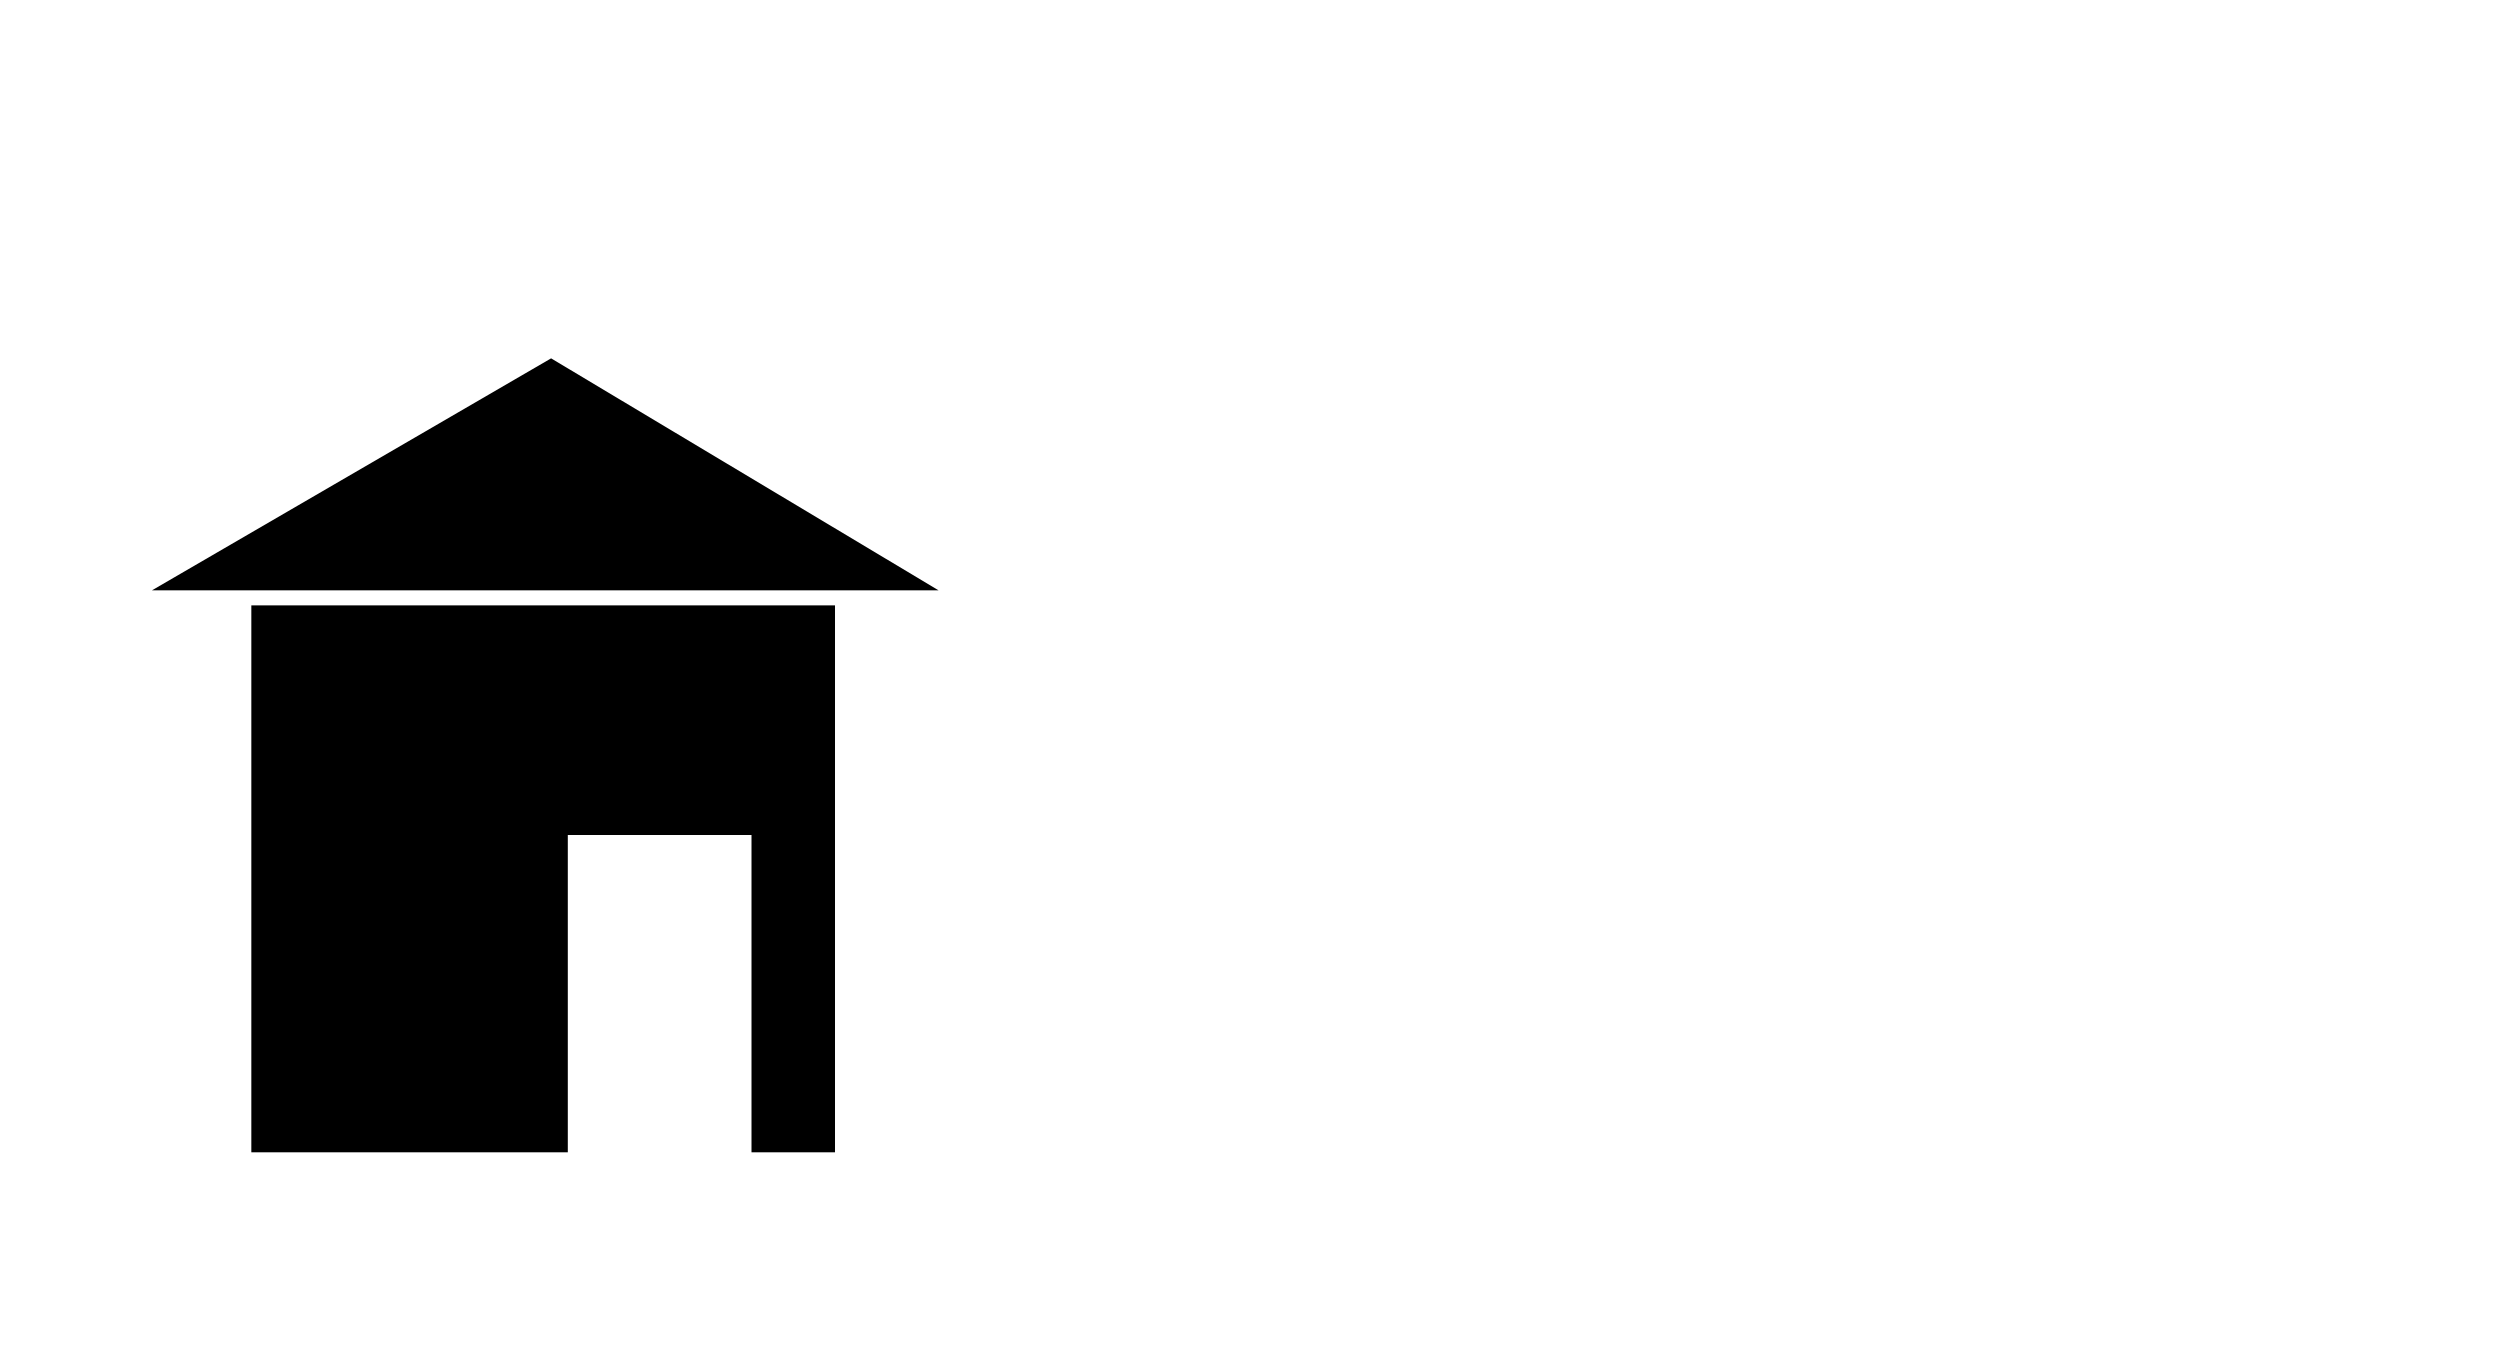
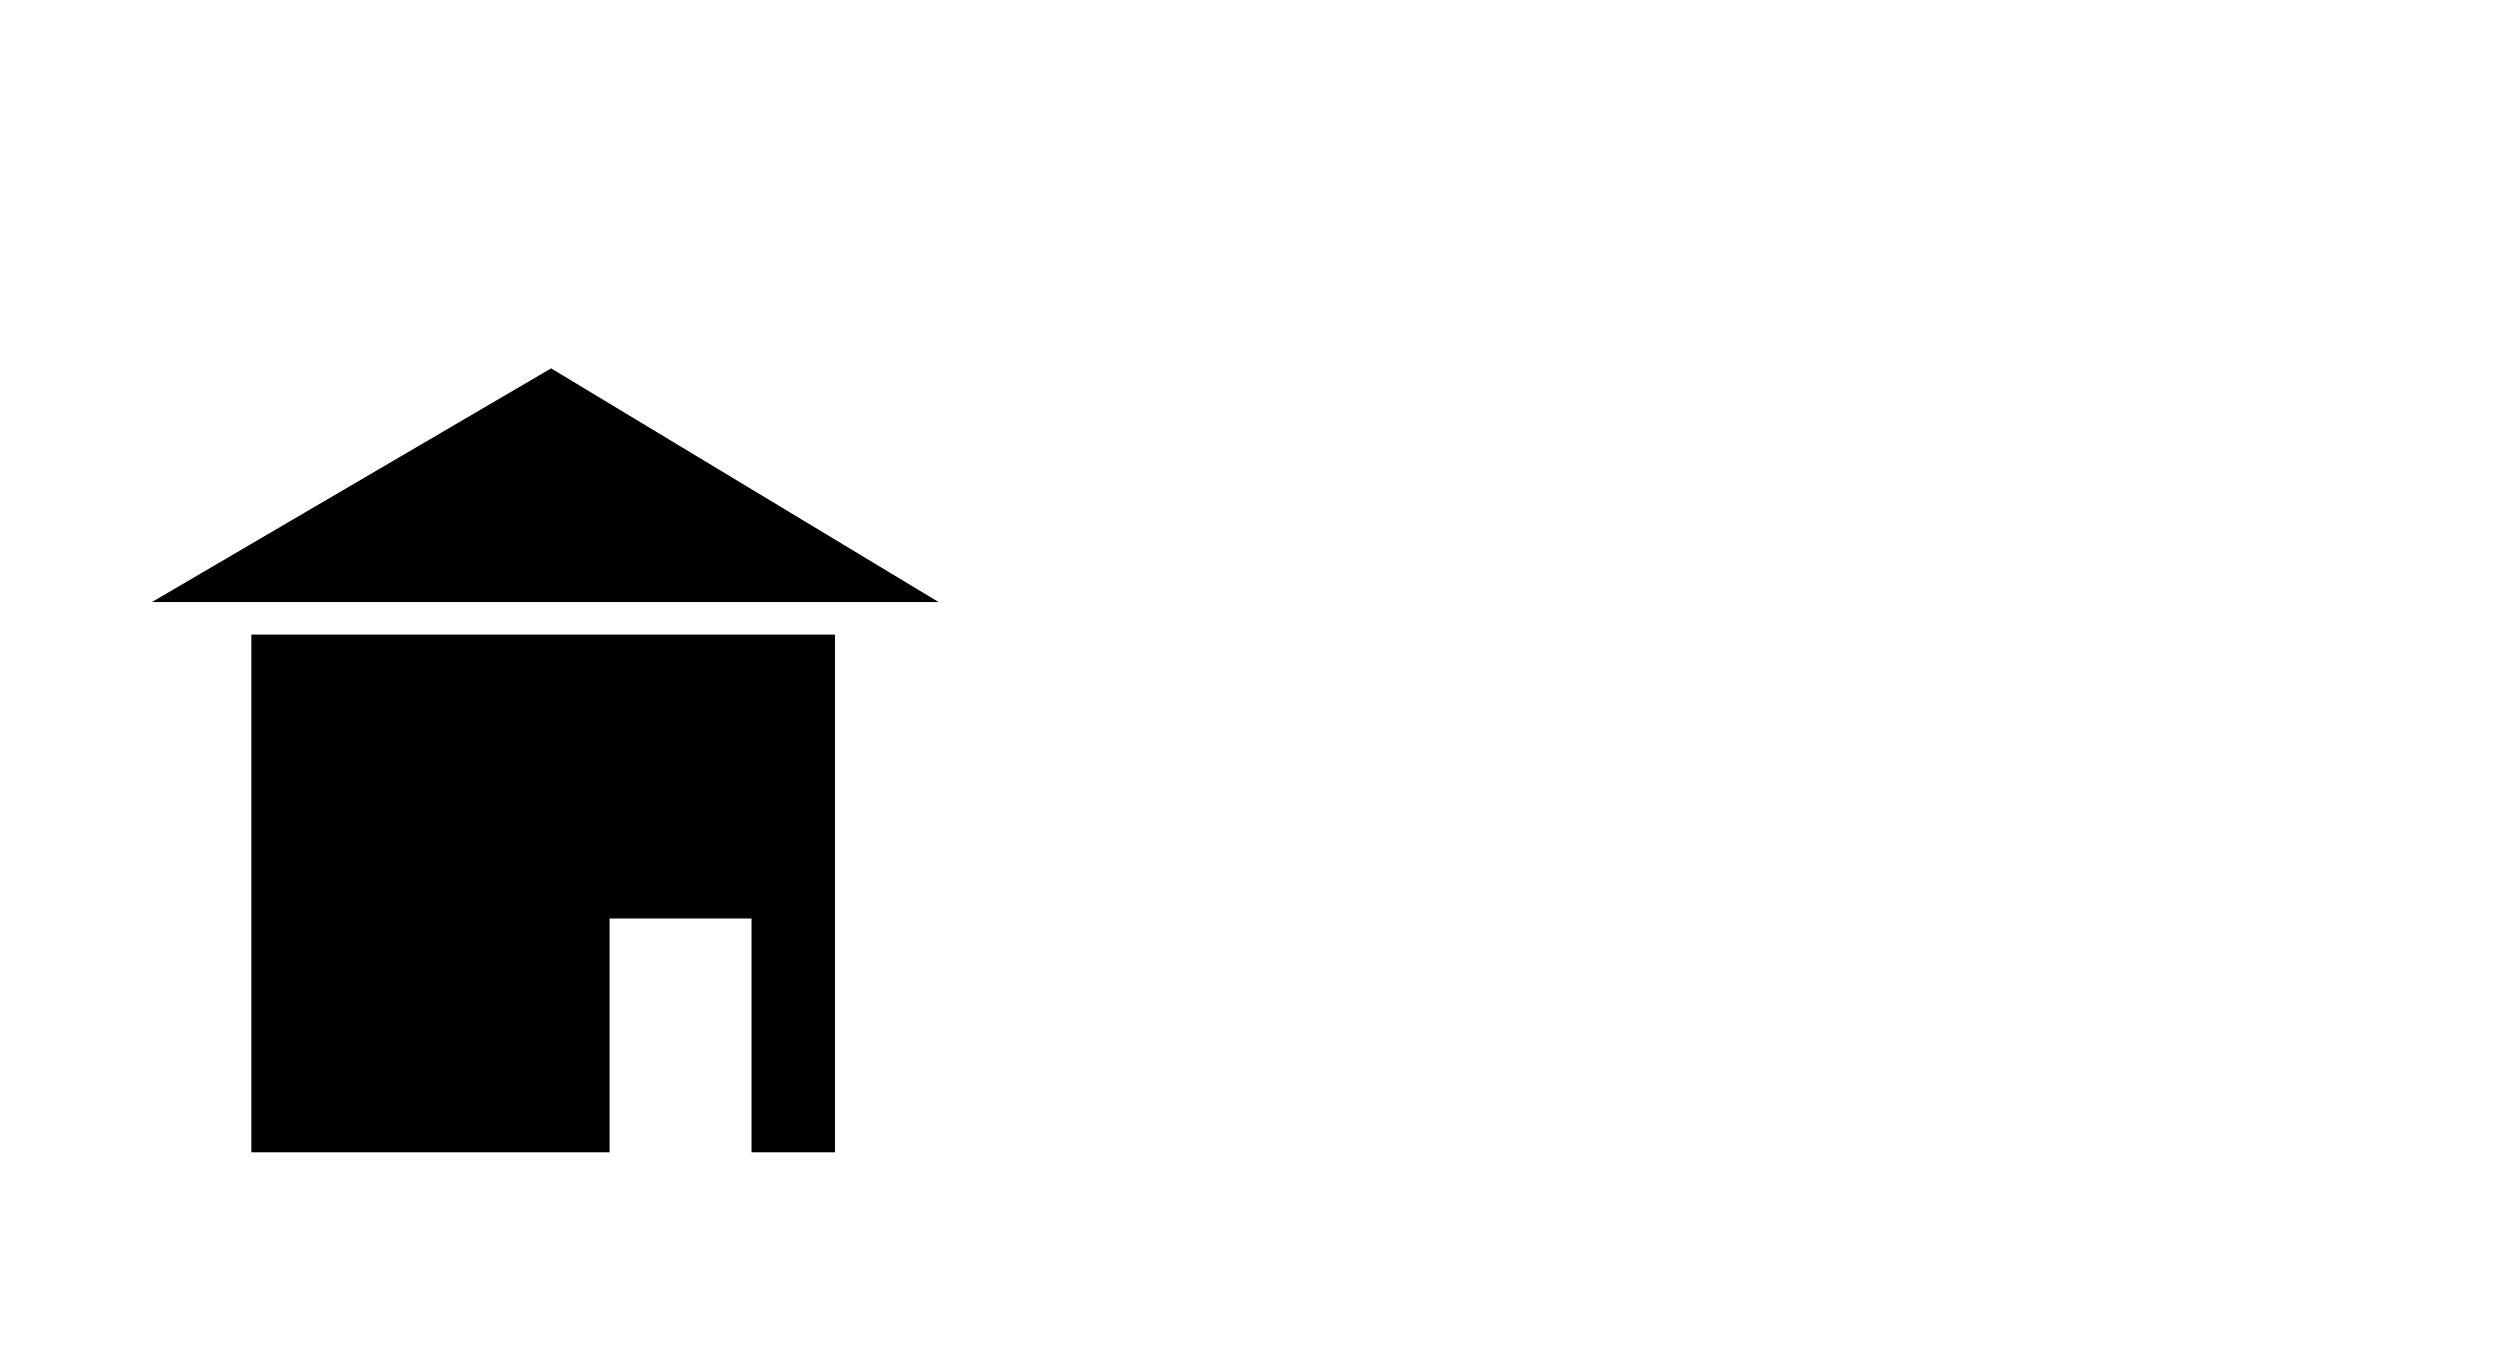
<svg xmlns="http://www.w3.org/2000/svg" version="1.1" id="Layer_1" x="0px" y="0px" viewBox="0 0 1497 805" style="enable-background:new 0 0 1497 805;" xml:space="preserve">
-   <path d="M 90.98,353.5 L 330,214.58 L 562.02,353.5 z" />
-   <path d="M 150.5,690 L 150.5,362.5 L 500,362.5 L 500,690 L 450,690 L 450,500 L 340,500 L 340,690 z" />
+   <path d="M 90.98,360.5 L 330,220.58 L 562.02,360.5 z" />
+   <path d="M 150.5,690 L 150.5,380 L 500,380 L 500,690 L 450,690 L 450,550 L 365,550 L 365,690 z" />
</svg>
